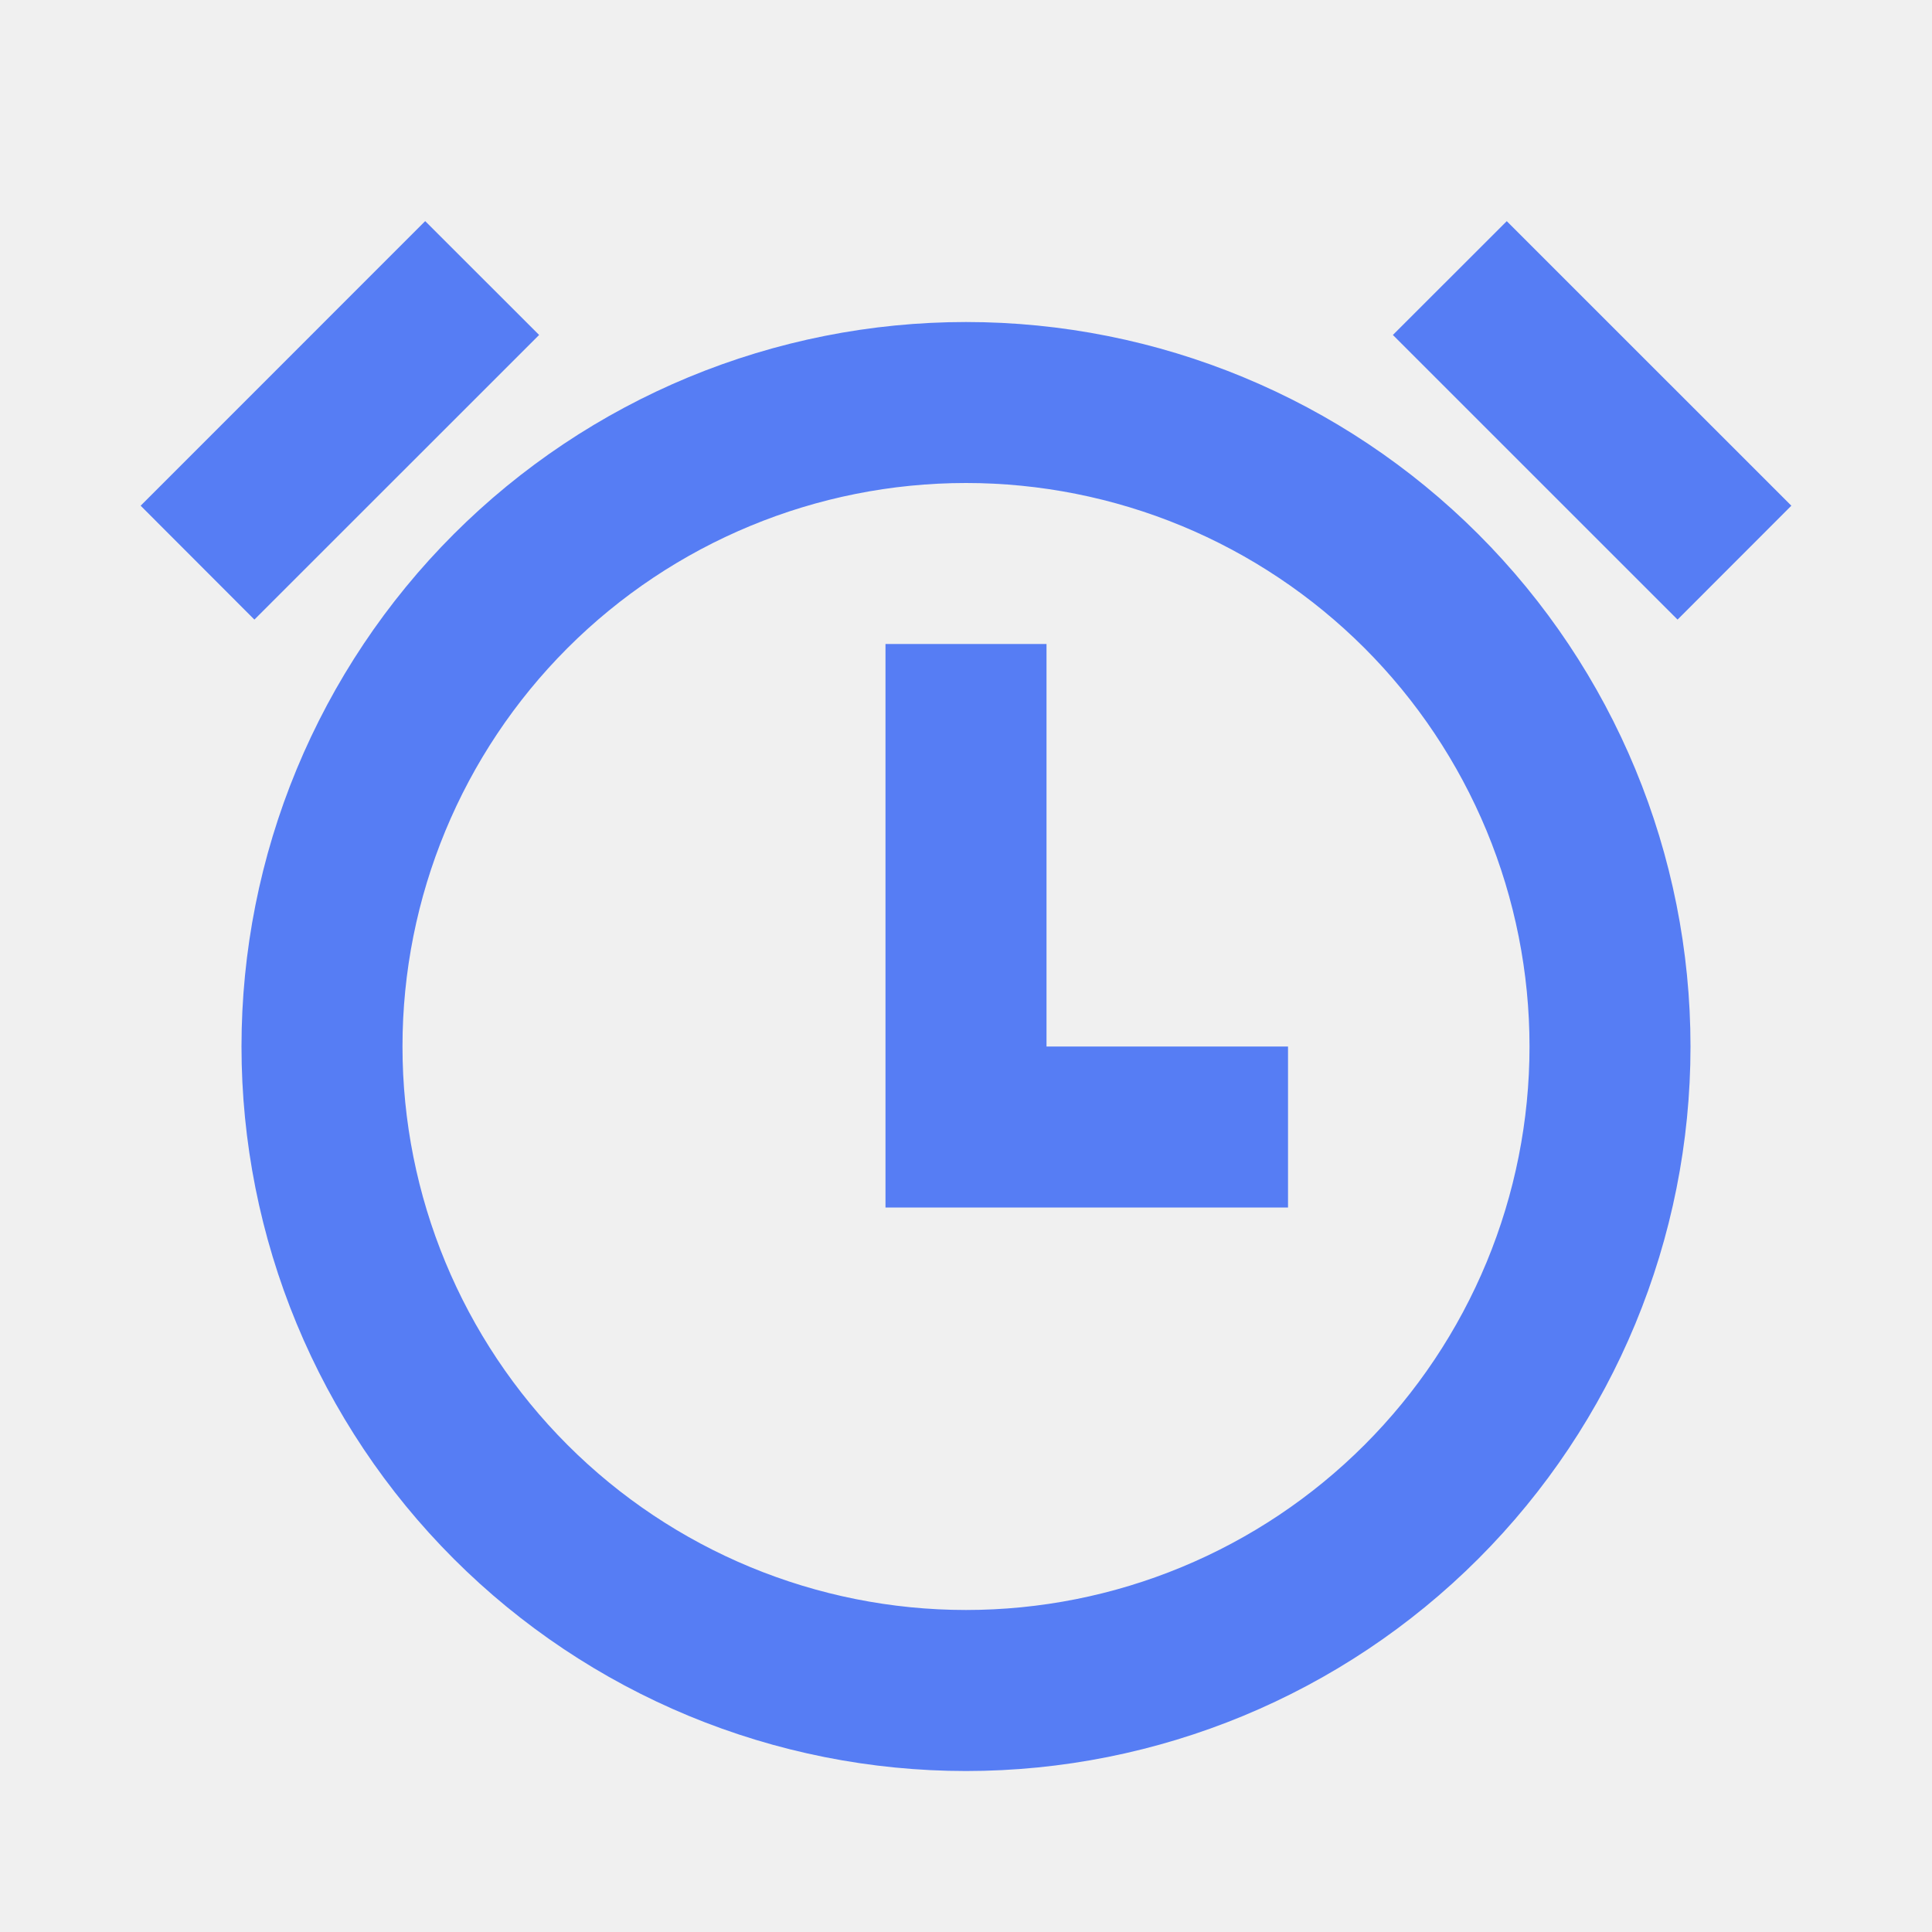
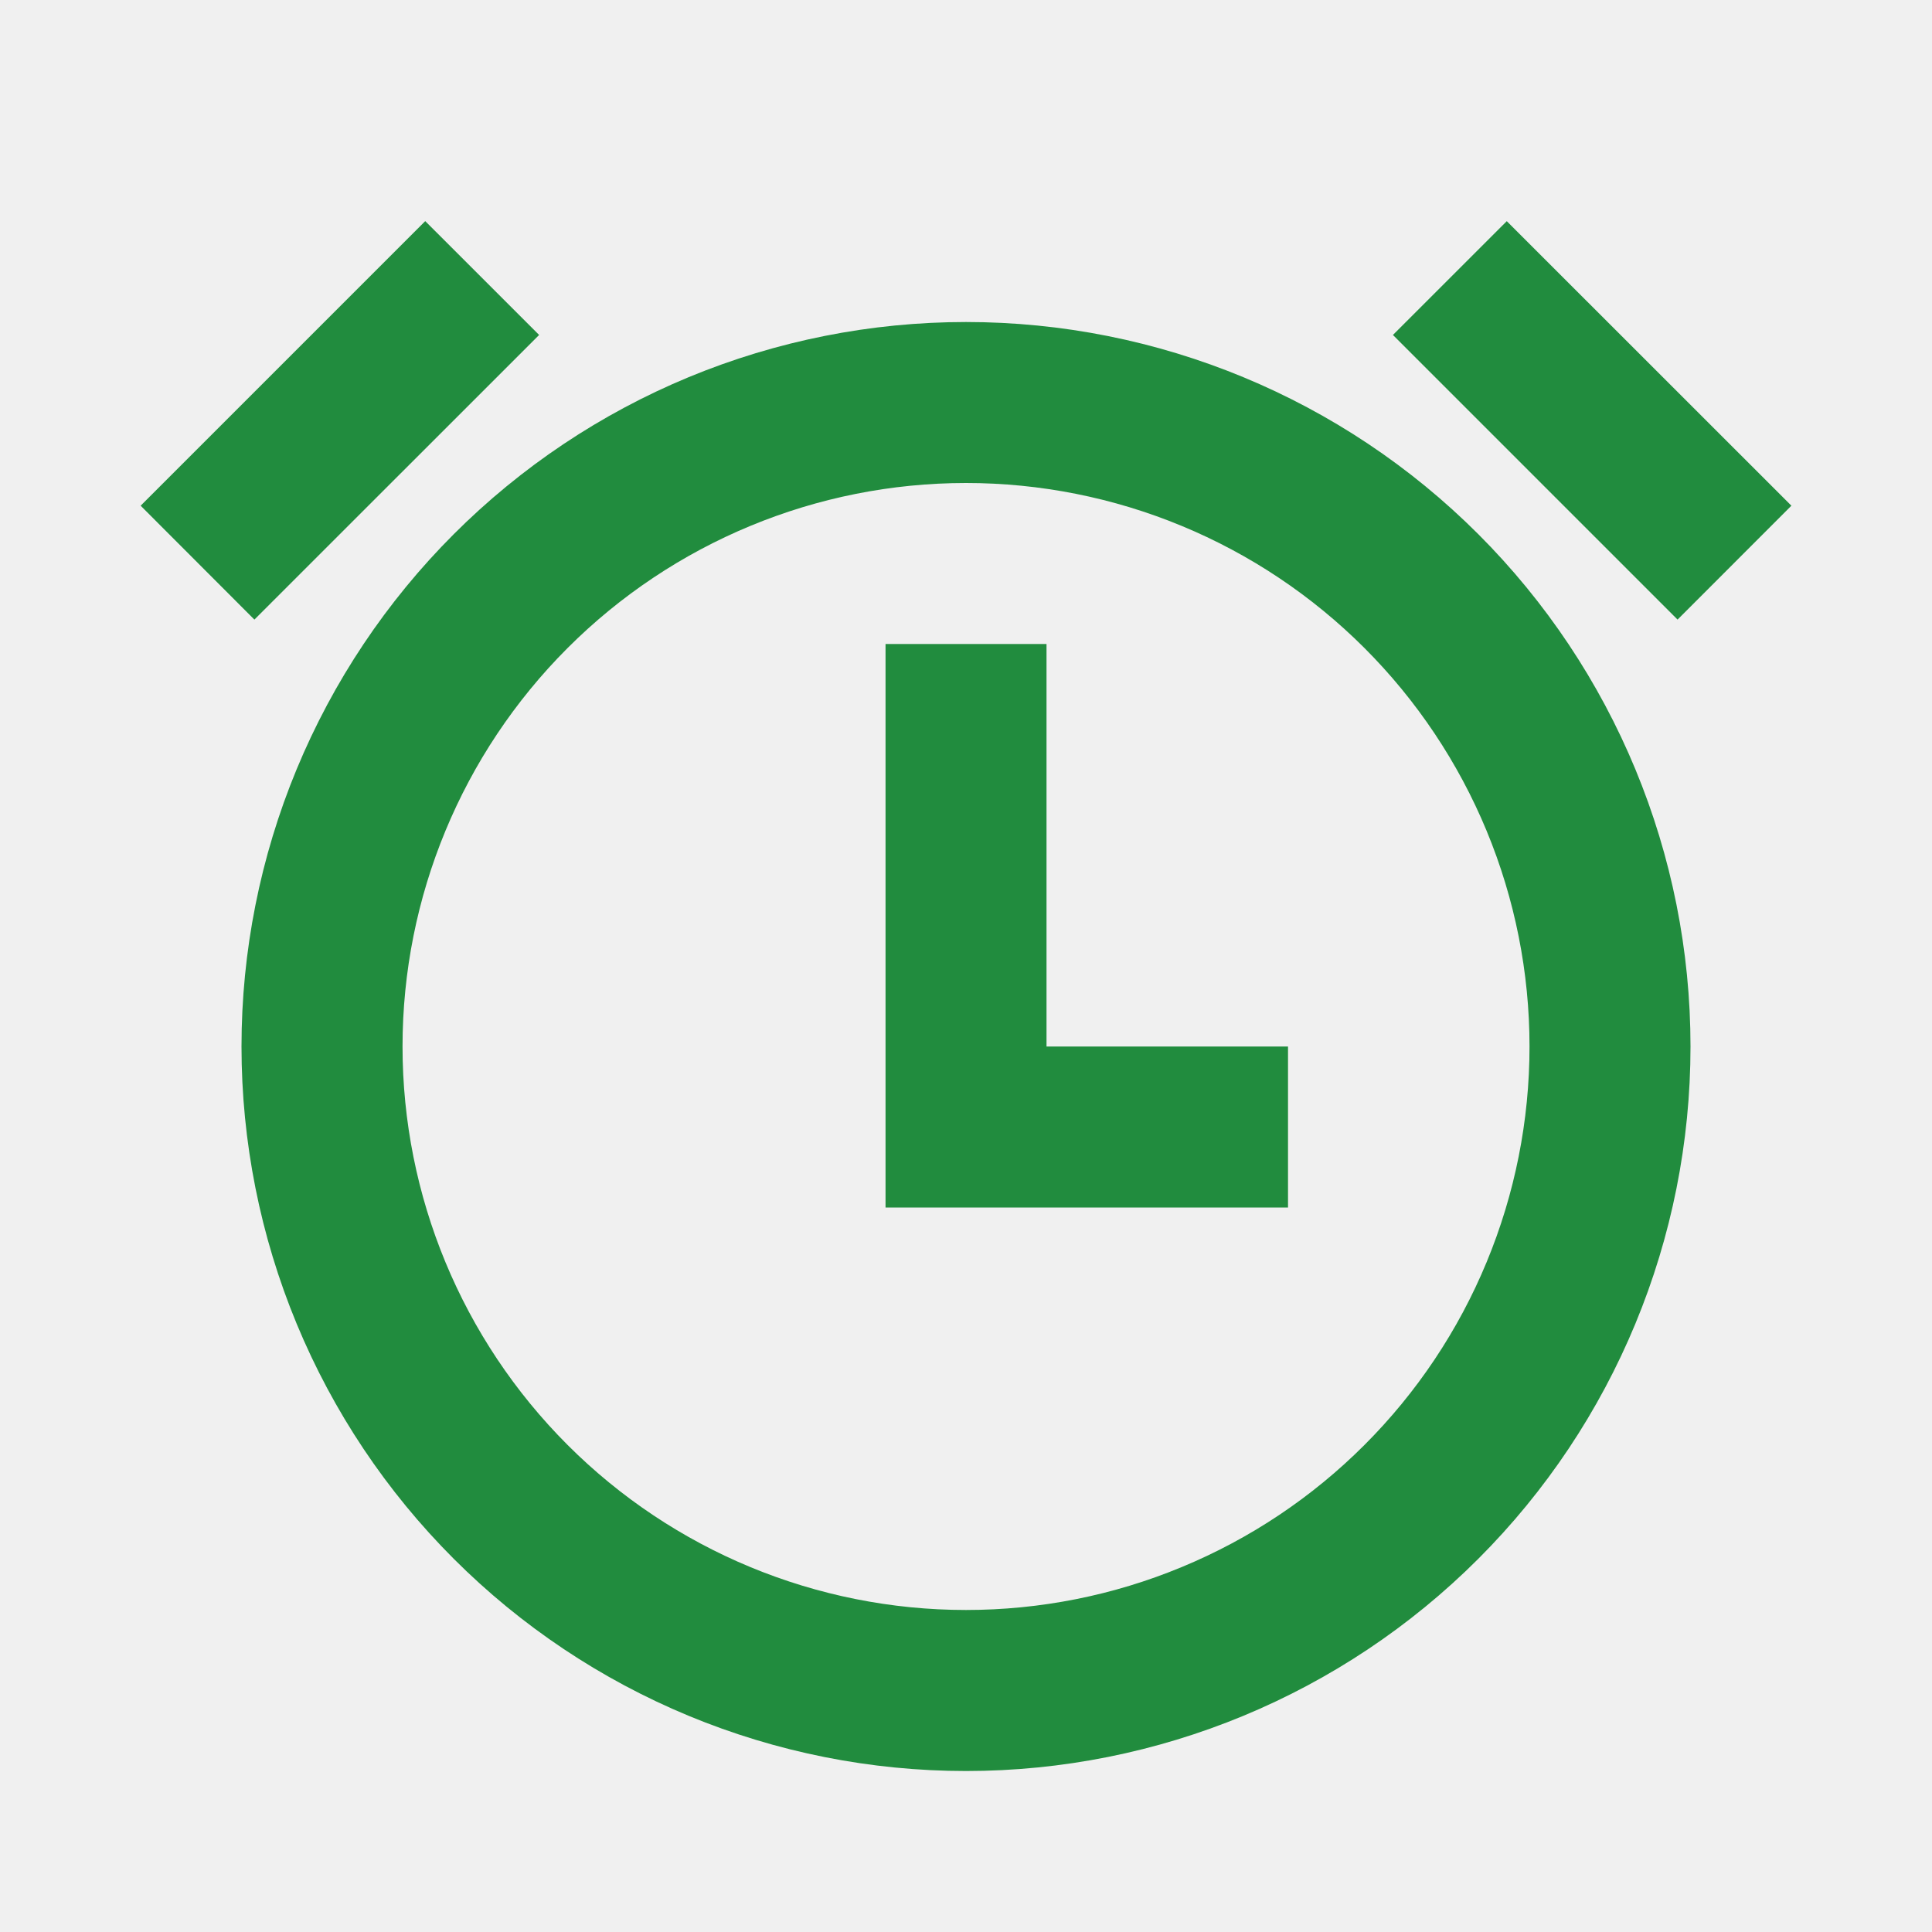
<svg xmlns="http://www.w3.org/2000/svg" width="40" height="40" viewBox="0 0 40 40" fill="none">
-   <g clip-path="url(#clip0_11_9881)">
-     <path d="M20 36.667C18.03 36.667 16.08 36.279 14.26 35.525C12.44 34.771 10.786 33.666 9.393 32.273C8 30.88 6.896 29.227 6.142 27.407C5.388 25.587 5 23.637 5 21.667C5 19.697 5.388 17.746 6.142 15.926C6.896 14.107 8 12.453 9.393 11.06C10.786 9.667 12.44 8.562 14.26 7.808C16.08 7.055 18.03 6.667 20 6.667C23.978 6.667 27.794 8.247 30.607 11.06C33.42 13.873 35 17.688 35 21.667C35 25.645 33.42 29.46 30.607 32.273C27.794 35.086 23.978 36.667 20 36.667ZM20 33.333C21.532 33.333 23.049 33.032 24.465 32.445C25.88 31.859 27.166 31 28.25 29.916C29.333 28.833 30.192 27.547 30.779 26.131C31.365 24.716 31.667 23.199 31.667 21.667C31.667 20.135 31.365 18.617 30.779 17.202C30.192 15.787 29.333 14.5 28.25 13.417C27.166 12.334 25.88 11.474 24.465 10.888C23.049 10.302 21.532 10 20 10C16.906 10 13.938 11.229 11.75 13.417C9.562 15.605 8.333 18.573 8.333 21.667C8.333 24.761 9.562 27.728 11.75 29.916C13.938 32.104 16.906 33.333 20 33.333ZM21.667 21.667H26.667V25H18.333V13.333H21.667V21.667ZM2.912 10.47L8.803 4.578L11.162 6.935L5.267 12.828L2.912 10.47ZM31.195 4.578L37.088 10.47L34.732 12.828L28.838 6.935L31.197 4.578H31.195Z" fill="#567DF4" />
+   <g clip-path="url(#clip0_160_321)">
+     <path d="M20 36.667C18.031 36.667 16.08 36.279 14.26 35.525C12.44 34.771 10.787 33.666 9.394 32.273C8.001 30.88 6.896 29.227 6.142 27.407C5.388 25.587 5 23.637 5 21.667C5 19.697 5.388 17.746 6.142 15.926C6.896 14.107 8.001 12.453 9.394 11.06C10.787 9.667 12.44 8.562 14.26 7.808C16.08 7.055 18.031 6.667 20 6.667C23.979 6.667 27.794 8.247 30.607 11.06C33.42 13.873 35 17.688 35 21.667C35 25.645 33.42 29.46 30.607 32.273C27.794 35.086 23.979 36.667 20 36.667ZM20 33.333C21.532 33.333 23.05 33.032 24.465 32.445C25.881 31.859 27.167 31 28.25 29.916C29.333 28.833 30.193 27.547 30.779 26.131C31.365 24.716 31.667 23.199 31.667 21.667C31.667 20.135 31.365 18.617 30.779 17.202C30.193 15.787 29.333 14.5 28.25 13.417C27.167 12.334 25.881 11.474 24.465 10.888C23.05 10.302 21.532 10 20 10C16.906 10 13.939 11.229 11.751 13.417C9.563 15.605 8.334 18.573 8.334 21.667C8.334 24.761 9.563 27.728 11.751 29.916C13.939 32.104 16.906 33.333 20 33.333ZM21.667 21.667H26.667V25H18.334V13.333H21.667V21.667ZM2.912 10.47L8.804 4.578L11.162 6.935L5.267 12.828L2.912 10.47ZM31.195 4.578L37.089 10.47L34.732 12.828L28.839 6.935L31.197 4.578H31.195Z" fill="#218C3E" />
  </g>
  <defs>
-     <clipPath id="clip0_11_9881">
+     <clipPath id="clip0_160_321">
      <rect width="40" height="40" fill="white" />
    </clipPath>
  </defs>
</svg>
